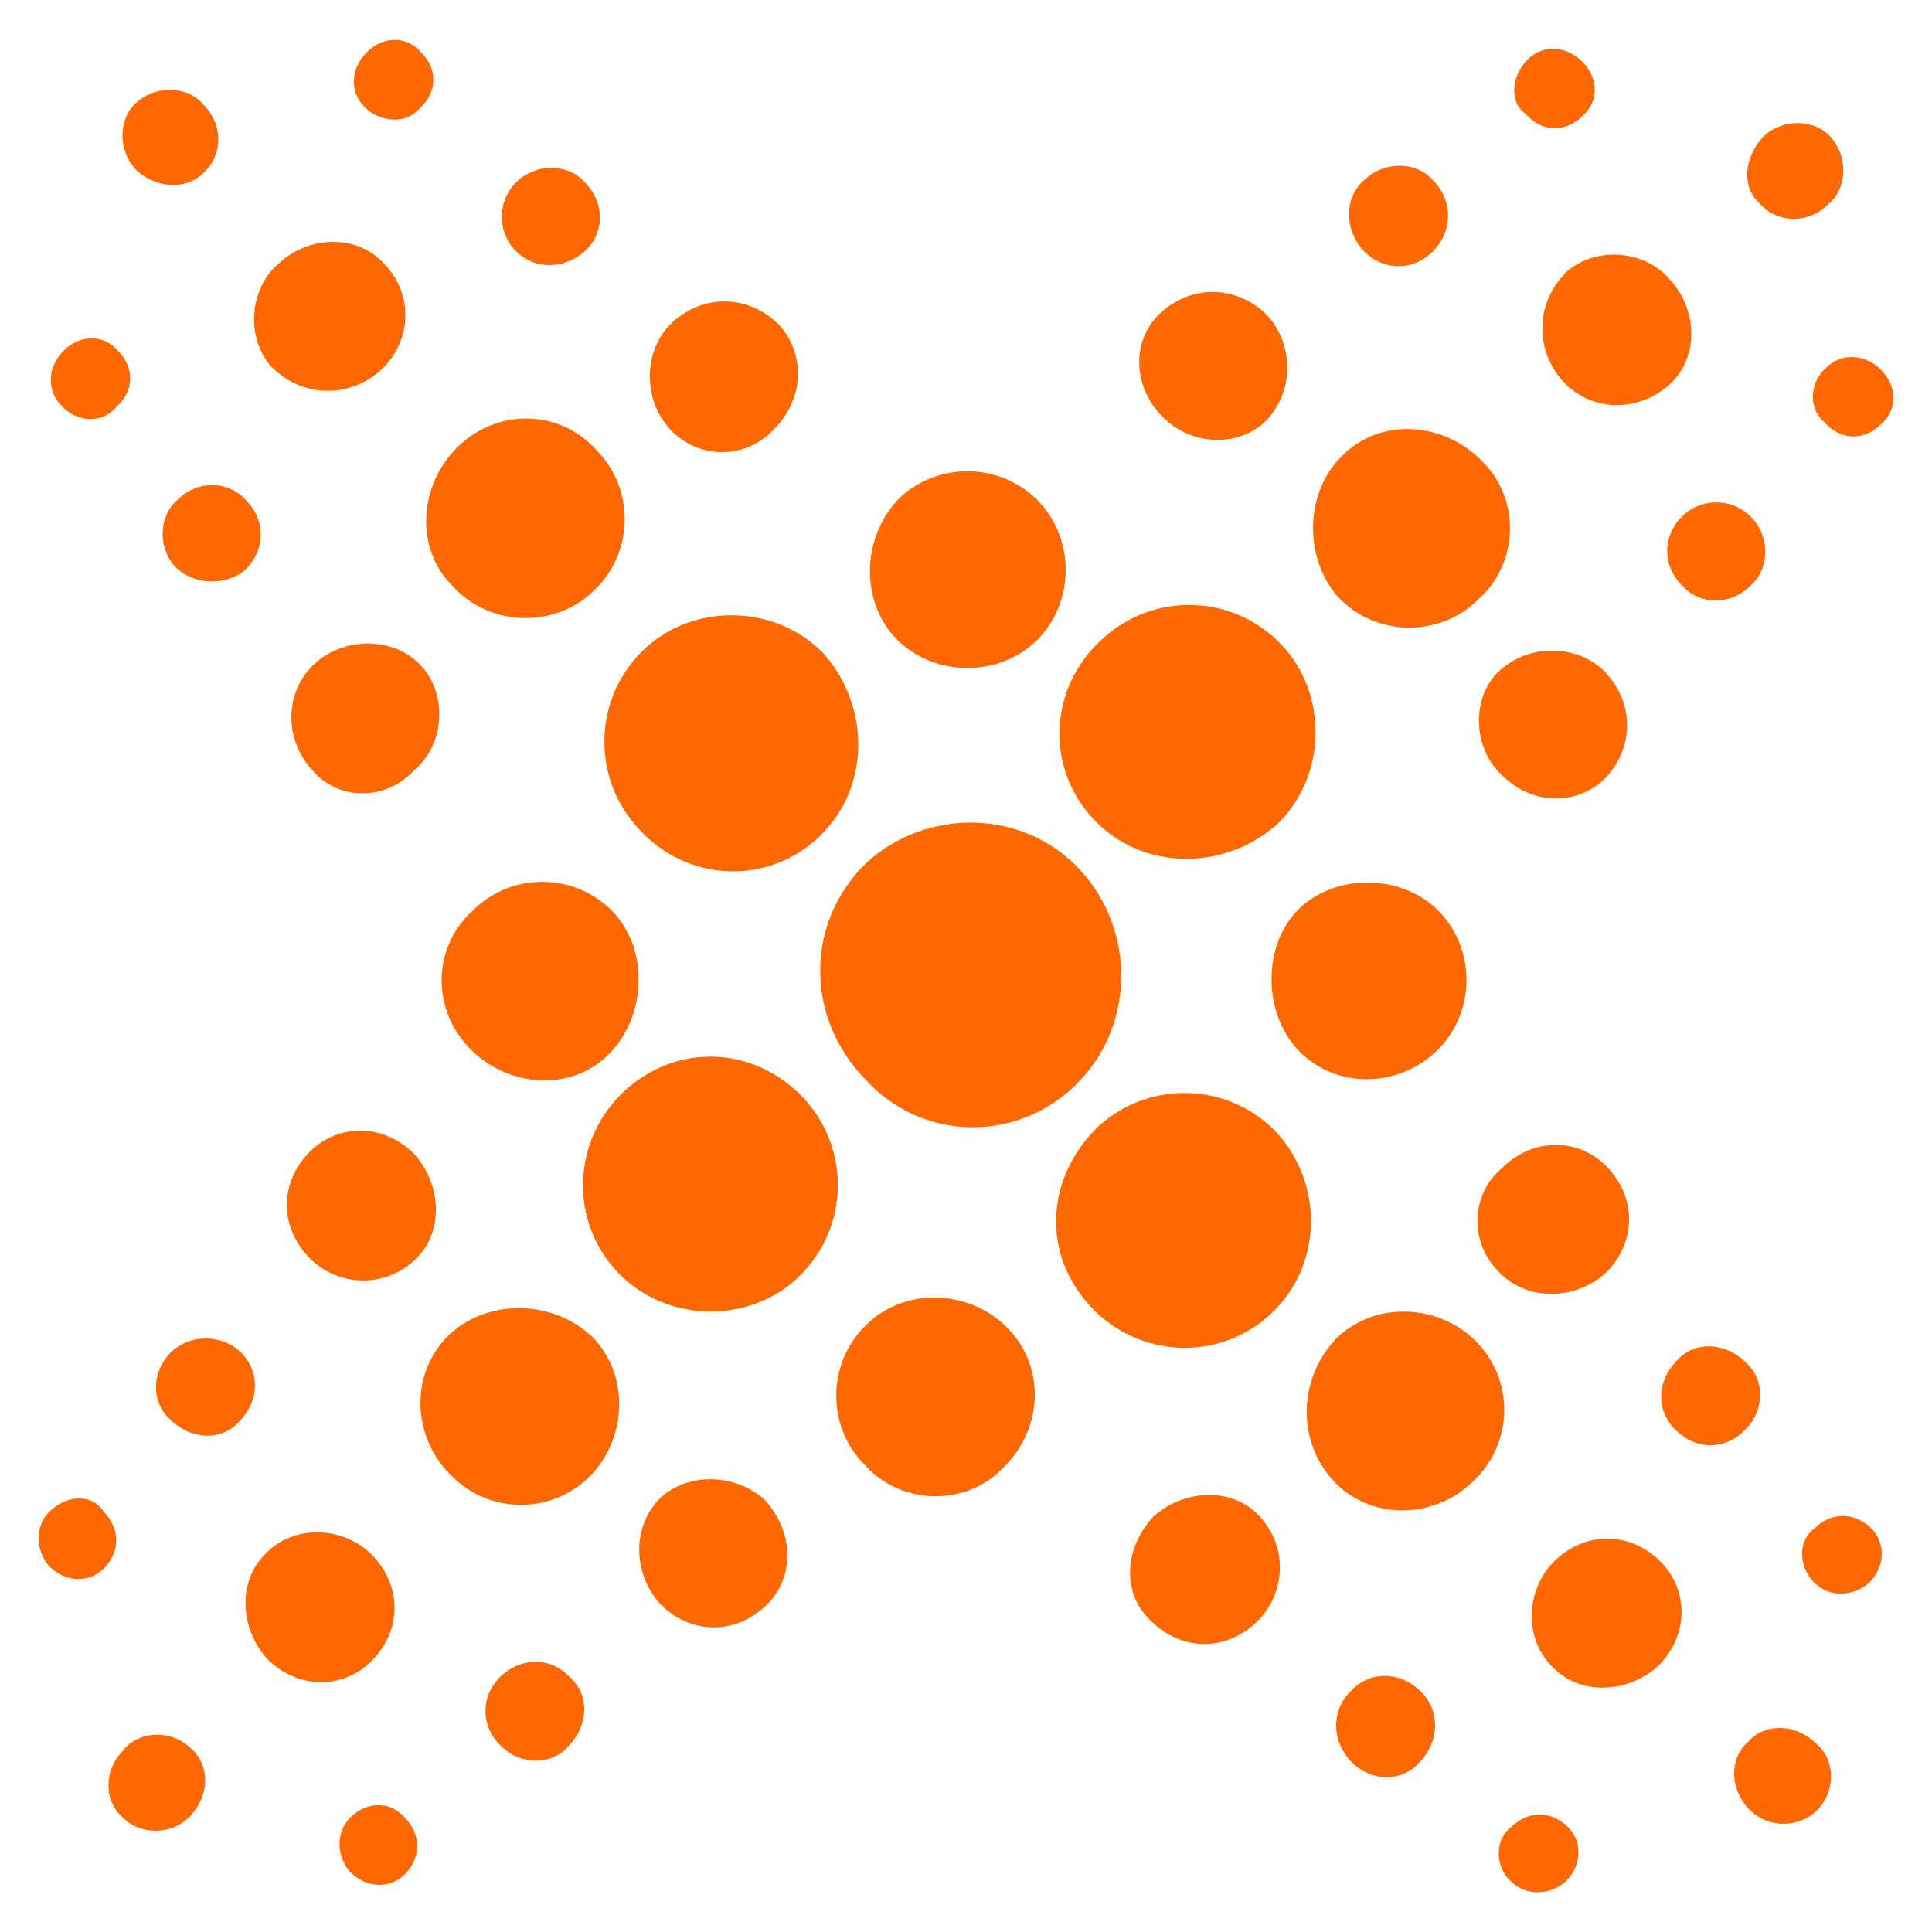
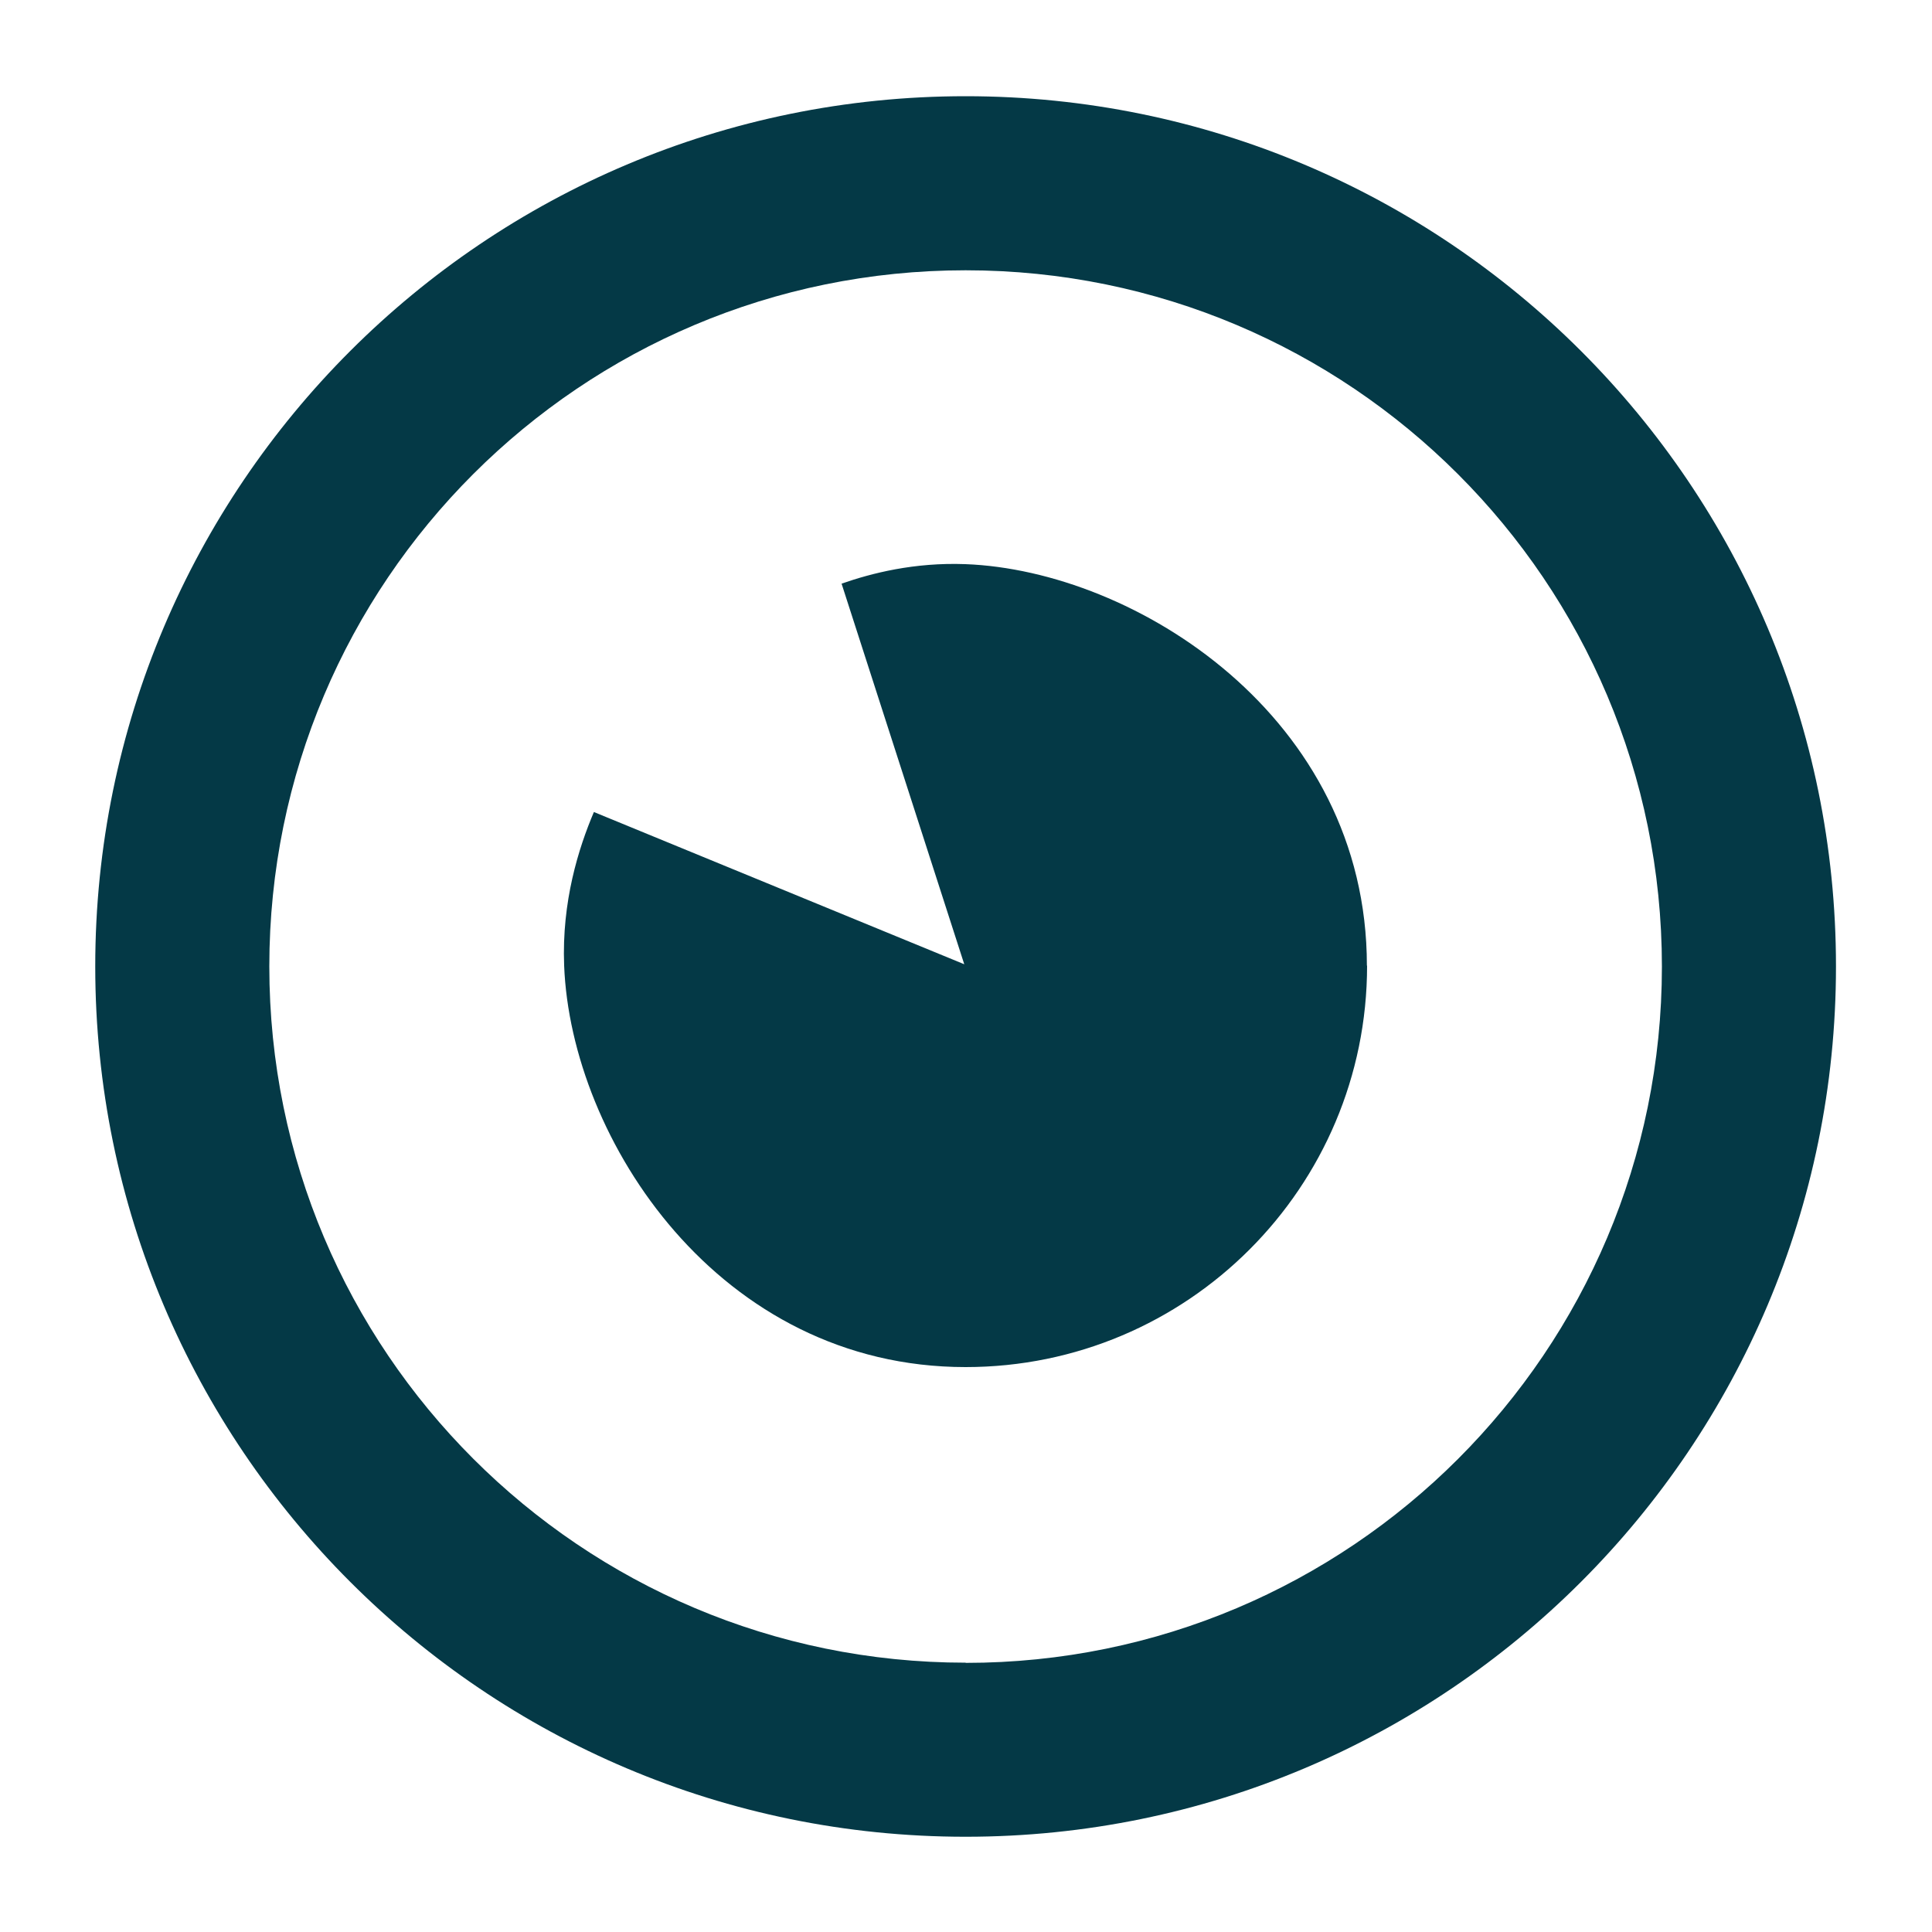
- <svg xmlns="http://www.w3.org/2000/svg" id="edefhccg" viewBox="0 0 100 100">
+ <svg xmlns="http://www.w3.org/2000/svg" id="Layer_1" data-name="Layer 1" viewBox="0 0 100 100">
  <defs>
    <style>
      .cls-1 {
-         fill: #ff6700;
+         fill: #043946;
      }
    </style>
  </defs>
-   <g id="SvgjsG1007">
-     <g>
-       <path class="cls-1" d="M42.41,43.3c-2.7,2.58-6.87,2.33-9.32-.37-2.45-2.58-2.45-6.75.25-9.32,2.58-2.45,6.87-2.33,9.32.25,2.45,2.82,2.33,6.99-.25,9.44M65.84,67.95c-2.7,2.58-6.87,2.33-9.32-.25-2.58-2.7-2.45-6.62.25-9.32,2.58-2.45,6.75-2.45,9.32.25,2.45,2.7,2.33,6.87-.25,9.32" />
-       <path class="cls-1" d="M55.66,56.18c-3.19,3.07-8.09,2.82-10.92-.37-3.07-3.19-3.07-8.09.12-11.16,3.07-2.82,8.09-2.82,11.04.37s2.82,8.22-.25,11.16" />
-       <path class="cls-1" d="M31.5,54.58c-1.96,1.96-5.27,1.72-7.24-.37s-1.84-5.27.25-7.11c1.96-1.96,5.27-1.96,7.24.12,1.84,1.96,1.72,5.4-.25,7.36" />
-       <path class="cls-1" d="M51.85,76.05c-1.96,1.96-5.27,1.84-7.11-.25-1.96-1.96-1.96-5.27.12-7.24,1.96-1.96,5.4-1.84,7.36.25s1.72,5.27-.37,7.24" />
-       <g>
-         <path class="cls-1" d="M26.59,12.88c-.86-.98-.86-2.58.25-3.56.98-.86,2.58-.86,3.43.12,1.1,1.1.98,2.7,0,3.56-1.1.98-2.7.98-3.68-.12" />
-         <path class="cls-1" d="M9.05,29.32c-.86-.98-.86-2.58.12-3.43,1.1-1.1,2.7-.98,3.56,0,1.1,1.1.98,2.7-.12,3.68-.98.74-2.58.74-3.56-.25" />
-         <path class="cls-1" d="M3.17,20.98c-.74-.74-.74-1.96.12-2.82s2.08-.86,2.82,0c.86.86.86,2.08-.12,2.94-.74.86-2.08.74-2.82-.12" />
-         <path class="cls-1" d="M18.86,5.53c-.74-.74-.74-1.96.12-2.82s2.08-.86,2.82,0c.86.86.86,2.08-.12,2.94-.61.74-1.96.74-2.82-.12" />
-         <path class="cls-1" d="M6.97,8.71c-.86-.98-.86-2.58.12-3.43.98-.86,2.58-.86,3.43.12,1.1,1.1.98,2.7,0,3.56-.86.86-2.45.86-3.56-.25" />
-         <path class="cls-1" d="M34.68,22.21c-1.47-1.59-1.35-4.17.12-5.52,1.59-1.47,3.92-1.47,5.52.12,1.35,1.47,1.35,3.8-.25,5.4-1.47,1.59-3.92,1.59-5.4,0" />
-         <path class="cls-1" d="M16.17,39.87c-1.47-1.59-1.47-4.05.12-5.52,1.47-1.35,4.05-1.47,5.52.12,1.35,1.47,1.23,4.05-.37,5.4-1.47,1.59-3.92,1.59-5.27,0" />
-         <path class="cls-1" d="M14.08,19.02c-1.35-1.47-1.23-4.05.37-5.4,1.59-1.47,4.05-1.47,5.4,0,1.59,1.59,1.47,4.05-.12,5.52-1.59,1.47-4.05,1.47-5.64-.12" />
-         <path class="cls-1" d="M23.4,30.3c-1.96-1.96-1.72-5.27.37-7.24,2.08-1.96,5.27-1.84,7.11.25,1.96,1.96,1.96,5.27-.12,7.24-1.96,1.96-5.4,1.96-7.36-.25" />
-       </g>
-       <g>
-         <path class="cls-1" d="M86.81,74.08c.98.98,2.58.98,3.56-.12.98-.98.98-2.58,0-3.43-1.1-1.1-2.7-1.1-3.56-.12-1.1,1.1-1.1,2.7,0,3.68" />
-         <path class="cls-1" d="M70.01,91.25c.98.98,2.58.98,3.43,0,1.1-1.1,1.1-2.7.12-3.68-1.1-1.1-2.7-1.1-3.68,0-.98.98-.98,2.58.12,3.68" />
-         <path class="cls-1" d="M78.22,97.39c.74.74,1.96.74,2.82,0,.86-.86.86-2.08.12-2.82-.86-.86-2.08-.86-2.94,0-.86.61-.86,2.08,0,2.82" />
-         <path class="cls-1" d="M93.92,81.93c.74.74,1.96.74,2.82,0,.86-.86.86-2.08.12-2.82-.86-.86-2.08-.86-2.94,0-.86.61-.86,1.96,0,2.82" />
-         <path class="cls-1" d="M90.61,93.71c.98.98,2.58.86,3.43,0,.98-.98.98-2.58,0-3.43-1.1-1.1-2.7-1.1-3.56-.12-.98.86-.98,2.45.12,3.56" />
-         <path class="cls-1" d="M77.61,65.87c1.59,1.59,4.05,1.35,5.52,0,1.59-1.59,1.59-3.92,0-5.52-1.47-1.47-3.8-1.47-5.4.12-1.59,1.35-1.72,3.8-.12,5.4" />
-         <path class="cls-1" d="M59.58,83.9c1.59,1.59,3.92,1.59,5.52,0,1.47-1.47,1.59-3.92,0-5.52-1.47-1.47-3.92-1.23-5.4.12-1.59,1.72-1.59,4.05-.12,5.4" />
-         <path class="cls-1" d="M80.43,86.35c1.47,1.47,3.92,1.23,5.4-.12,1.59-1.59,1.59-3.92.12-5.4-1.59-1.59-3.92-1.59-5.52,0-1.47,1.47-1.59,4.05,0,5.52" />
-         <path class="cls-1" d="M69.15,76.78c1.96,1.96,5.27,1.84,7.24-.25,1.96-1.96,1.96-5.15,0-7.11s-5.27-2.08-7.24-.12c-2.08,2.21-1.96,5.52,0,7.48" />
-       </g>
-       <path class="cls-1" d="M53.69,33.12c1.96-1.96,1.96-5.27,0-7.24-1.96-1.96-5.15-1.96-7.11-.12-1.96,1.96-2.08,5.27-.25,7.24,1.96,2.08,5.4,2.08,7.36.12" />
-       <path class="cls-1" d="M74.42,54.34c1.96-1.96,1.96-5.15.12-7.11-1.84-1.96-5.27-2.08-7.24-.25-1.96,1.84-1.96,5.4-.12,7.36,1.96,2.09,5.27,1.96,7.24,0" />
-       <path class="cls-1" d="M56.64,42.44c-2.58-2.7-2.33-6.87.37-9.32,2.58-2.45,6.75-2.45,9.32.25,2.45,2.58,2.33,6.87-.25,9.32-2.82,2.45-6.99,2.33-9.44-.25M31.99,65.87c-2.58-2.7-2.33-6.87.25-9.32,2.7-2.58,6.75-2.45,9.32.25,2.45,2.58,2.45,6.75-.25,9.32-2.58,2.45-6.87,2.33-9.32-.25" />
-       <g>
-         <path class="cls-1" d="M87.18,26.62c.98-.86,2.58-.86,3.56.25.86.98.86,2.58-.12,3.43-1.1,1.1-2.7.98-3.56,0-1.1-1.1-.98-2.7.12-3.68" />
-         <path class="cls-1" d="M70.74,9.21c.98-.86,2.58-.86,3.43.12,1.1,1.1.98,2.7,0,3.68-1.1,1.1-2.7.98-3.68-.12-.98-1.23-.86-2.82.25-3.68" />
-         <path class="cls-1" d="M79.08,3.07c.74-.74,1.96-.74,2.82.12.86.86.86,2.08,0,2.82-.86.86-2.08.86-2.94-.12-.86-.61-.74-1.96.12-2.82" />
-         <path class="cls-1" d="M94.54,19.02c.74-.74,1.96-.74,2.82.12.86.86.86,2.08,0,2.82-.86.86-2.08.86-2.94-.12-.86-.74-.74-2.09.12-2.82" />
-         <path class="cls-1" d="M91.35,7c.98-.86,2.58-.86,3.43.12.86.98.86,2.58-.12,3.43-1.1,1.1-2.7.98-3.56,0-.98-.86-.86-2.45.25-3.56" />
-         <path class="cls-1" d="M77.61,34.72c1.59-1.47,4.17-1.35,5.52.12,1.47,1.59,1.47,3.92-.12,5.52-1.47,1.35-3.8,1.35-5.4-.37-1.35-1.35-1.47-3.92,0-5.27" />
-         <path class="cls-1" d="M60.07,16.2c1.59-1.47,3.92-1.47,5.52.12,1.35,1.47,1.47,3.92-.12,5.52-1.47,1.35-3.92,1.23-5.4-.37-1.47-1.59-1.47-3.92,0-5.27" />
-         <path class="cls-1" d="M81.04,14.11c1.47-1.35,4.05-1.23,5.4.37,1.47,1.59,1.47,4.05,0,5.4-1.59,1.47-4.05,1.47-5.52-.12-1.47-1.59-1.47-4.05.12-5.64" />
-         <path class="cls-1" d="M69.52,23.55c1.96-1.96,5.27-1.72,7.24.37,1.96,1.96,1.84,5.27-.25,7.11-1.96,1.96-5.27,1.96-7.24-.12-1.84-2.08-1.72-5.52.25-7.36" />
-       </g>
-       <g>
-         <path class="cls-1" d="M25.85,86.84c-.98.98-.98,2.58.12,3.56.98.98,2.58.98,3.43,0,1.1-1.1,1.1-2.7.12-3.56-.98-1.1-2.58-1.1-3.68,0" />
-         <path class="cls-1" d="M8.81,70.04c-.98.98-.98,2.58,0,3.43,1.1,1.1,2.7,1.1,3.56.12,1.1-1.1,1.1-2.7,0-3.68-.98-.86-2.58-.86-3.56.12" />
-         <path class="cls-1" d="M2.55,78.25c-.74.74-.74,1.96,0,2.82.86.86,2.08.86,2.82.12.86-.86.86-2.08,0-2.94-.61-.98-1.96-.86-2.82,0" />
-         <path class="cls-1" d="M18.13,94.08c-.74.74-.74,1.96,0,2.82.86.86,2.08.86,2.82.12.86-.86.86-2.08,0-2.94-.74-.86-1.96-.86-2.82,0" />
-         <path class="cls-1" d="M6.35,90.64c-.98.98-.98,2.58,0,3.43.98.98,2.58.86,3.43,0,1.1-1.1,1.1-2.7.12-3.56-.98-.98-2.7-.98-3.56.12" />
-         <path class="cls-1" d="M34.19,77.52c-1.59,1.59-1.35,4.05,0,5.52,1.59,1.59,3.92,1.59,5.52,0,1.47-1.47,1.35-3.8-.12-5.4-1.47-1.35-3.92-1.47-5.4-.12" />
-         <path class="cls-1" d="M16.04,59.61c-1.59,1.59-1.59,3.92,0,5.52,1.47,1.47,3.92,1.59,5.52,0,1.47-1.47,1.23-3.92-.12-5.4-1.59-1.59-3.92-1.59-5.4-.12" />
-         <path class="cls-1" d="M13.71,80.46c-1.47,1.47-1.23,3.92.12,5.4,1.59,1.59,3.92,1.59,5.4.12,1.59-1.59,1.59-3.92,0-5.52-1.47-1.47-4.05-1.59-5.52,0" />
-         <path class="cls-1" d="M23.16,69.18c-1.96,1.96-1.84,5.27.25,7.24,1.96,1.96,5.15,1.96,7.11,0,1.96-1.96,2.08-5.27.12-7.24-2.08-1.96-5.52-1.96-7.48,0" />
-       </g>
-     </g>
-   </g>
+   <path class="cls-1" d="M49.98,4.98C25.1,4.98,4.93,25.14,4.93,50.02s20.17,45.05,45.05,45.05,45.05-20.17,45.05-45.05S74.86,4.98,49.98,4.98ZM49.98,86.06c-19.9,0-36.04-16.13-36.04-36.04S30.07,13.99,49.98,13.99s36.04,16.13,36.04,36.04-16.13,36.04-36.04,36.04Z" />
+   <path class="cls-1" d="M70.76,49.98c0,11.48-9.3,20.78-20.78,20.78-12.77,0-20.43-11.79-20.78-20.78-.13-3.32.75-6.09,1.54-7.95,6.39,2.63,12.78,5.25,19.17,7.88-2.12-6.57-4.23-13.13-6.35-19.7,1.54-.54,3.76-1.11,6.41-1.01,8.77.33,20.78,7.89,20.78,20.78Z" />
</svg>
